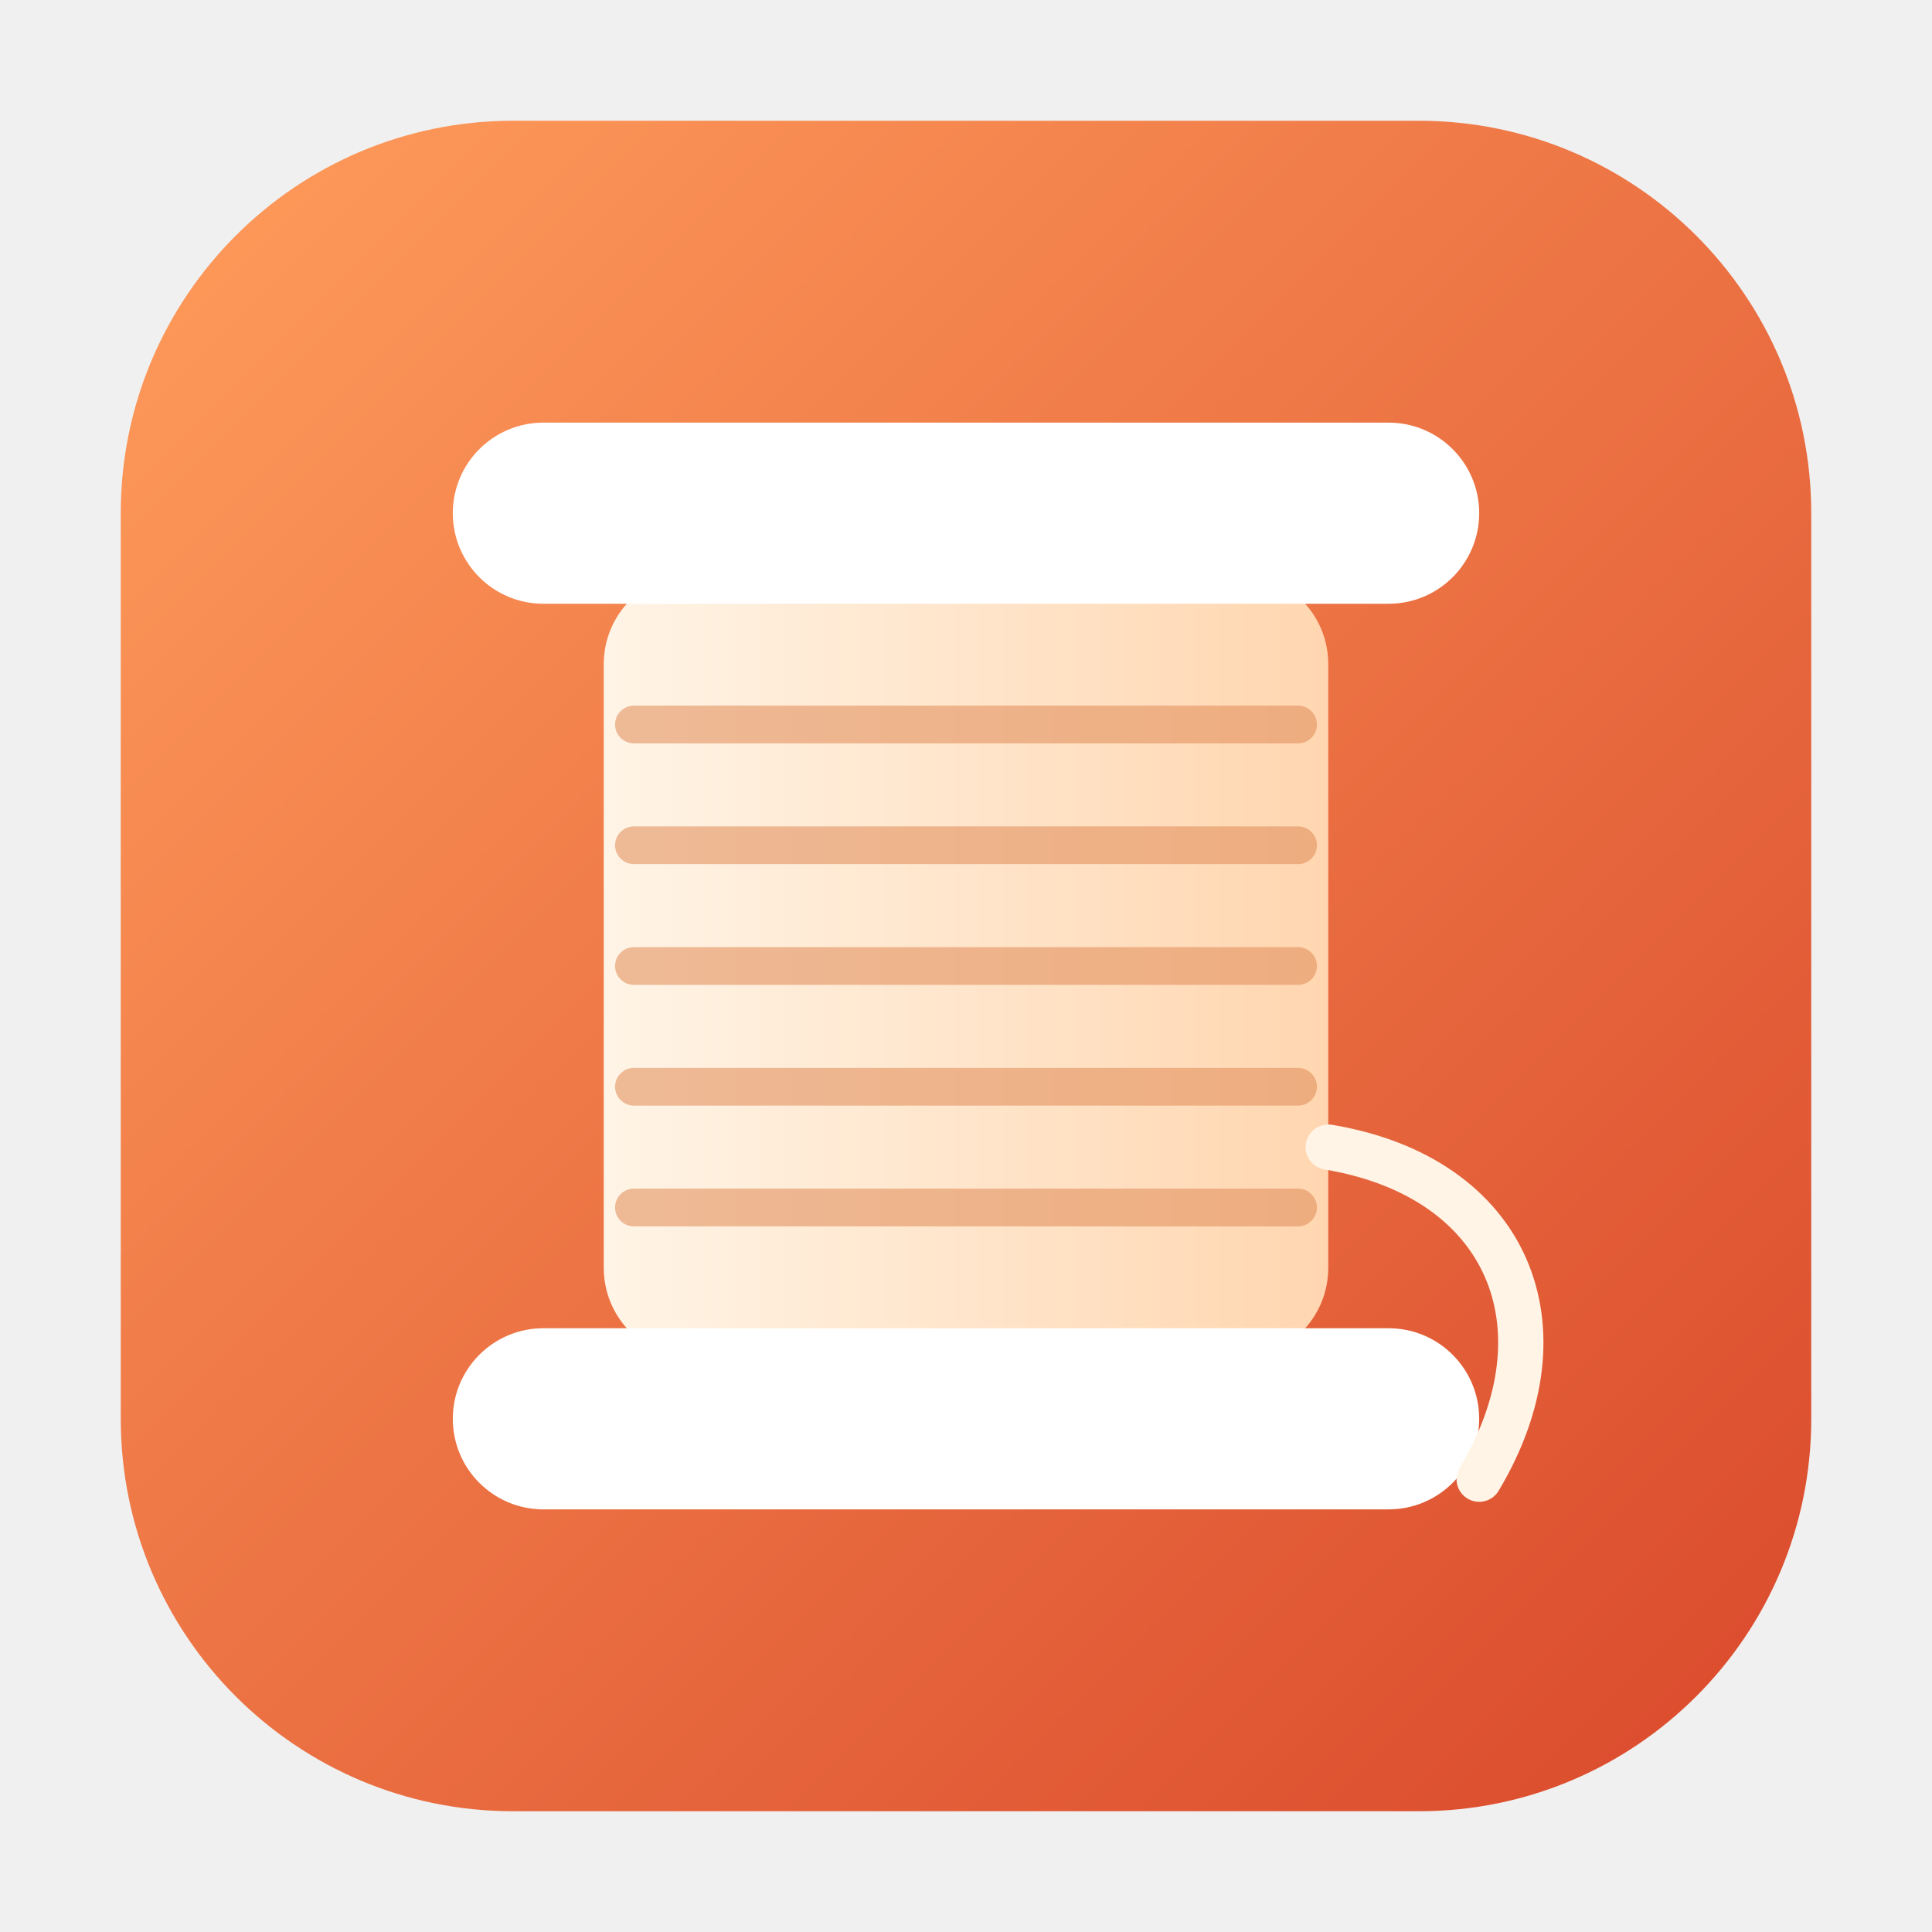
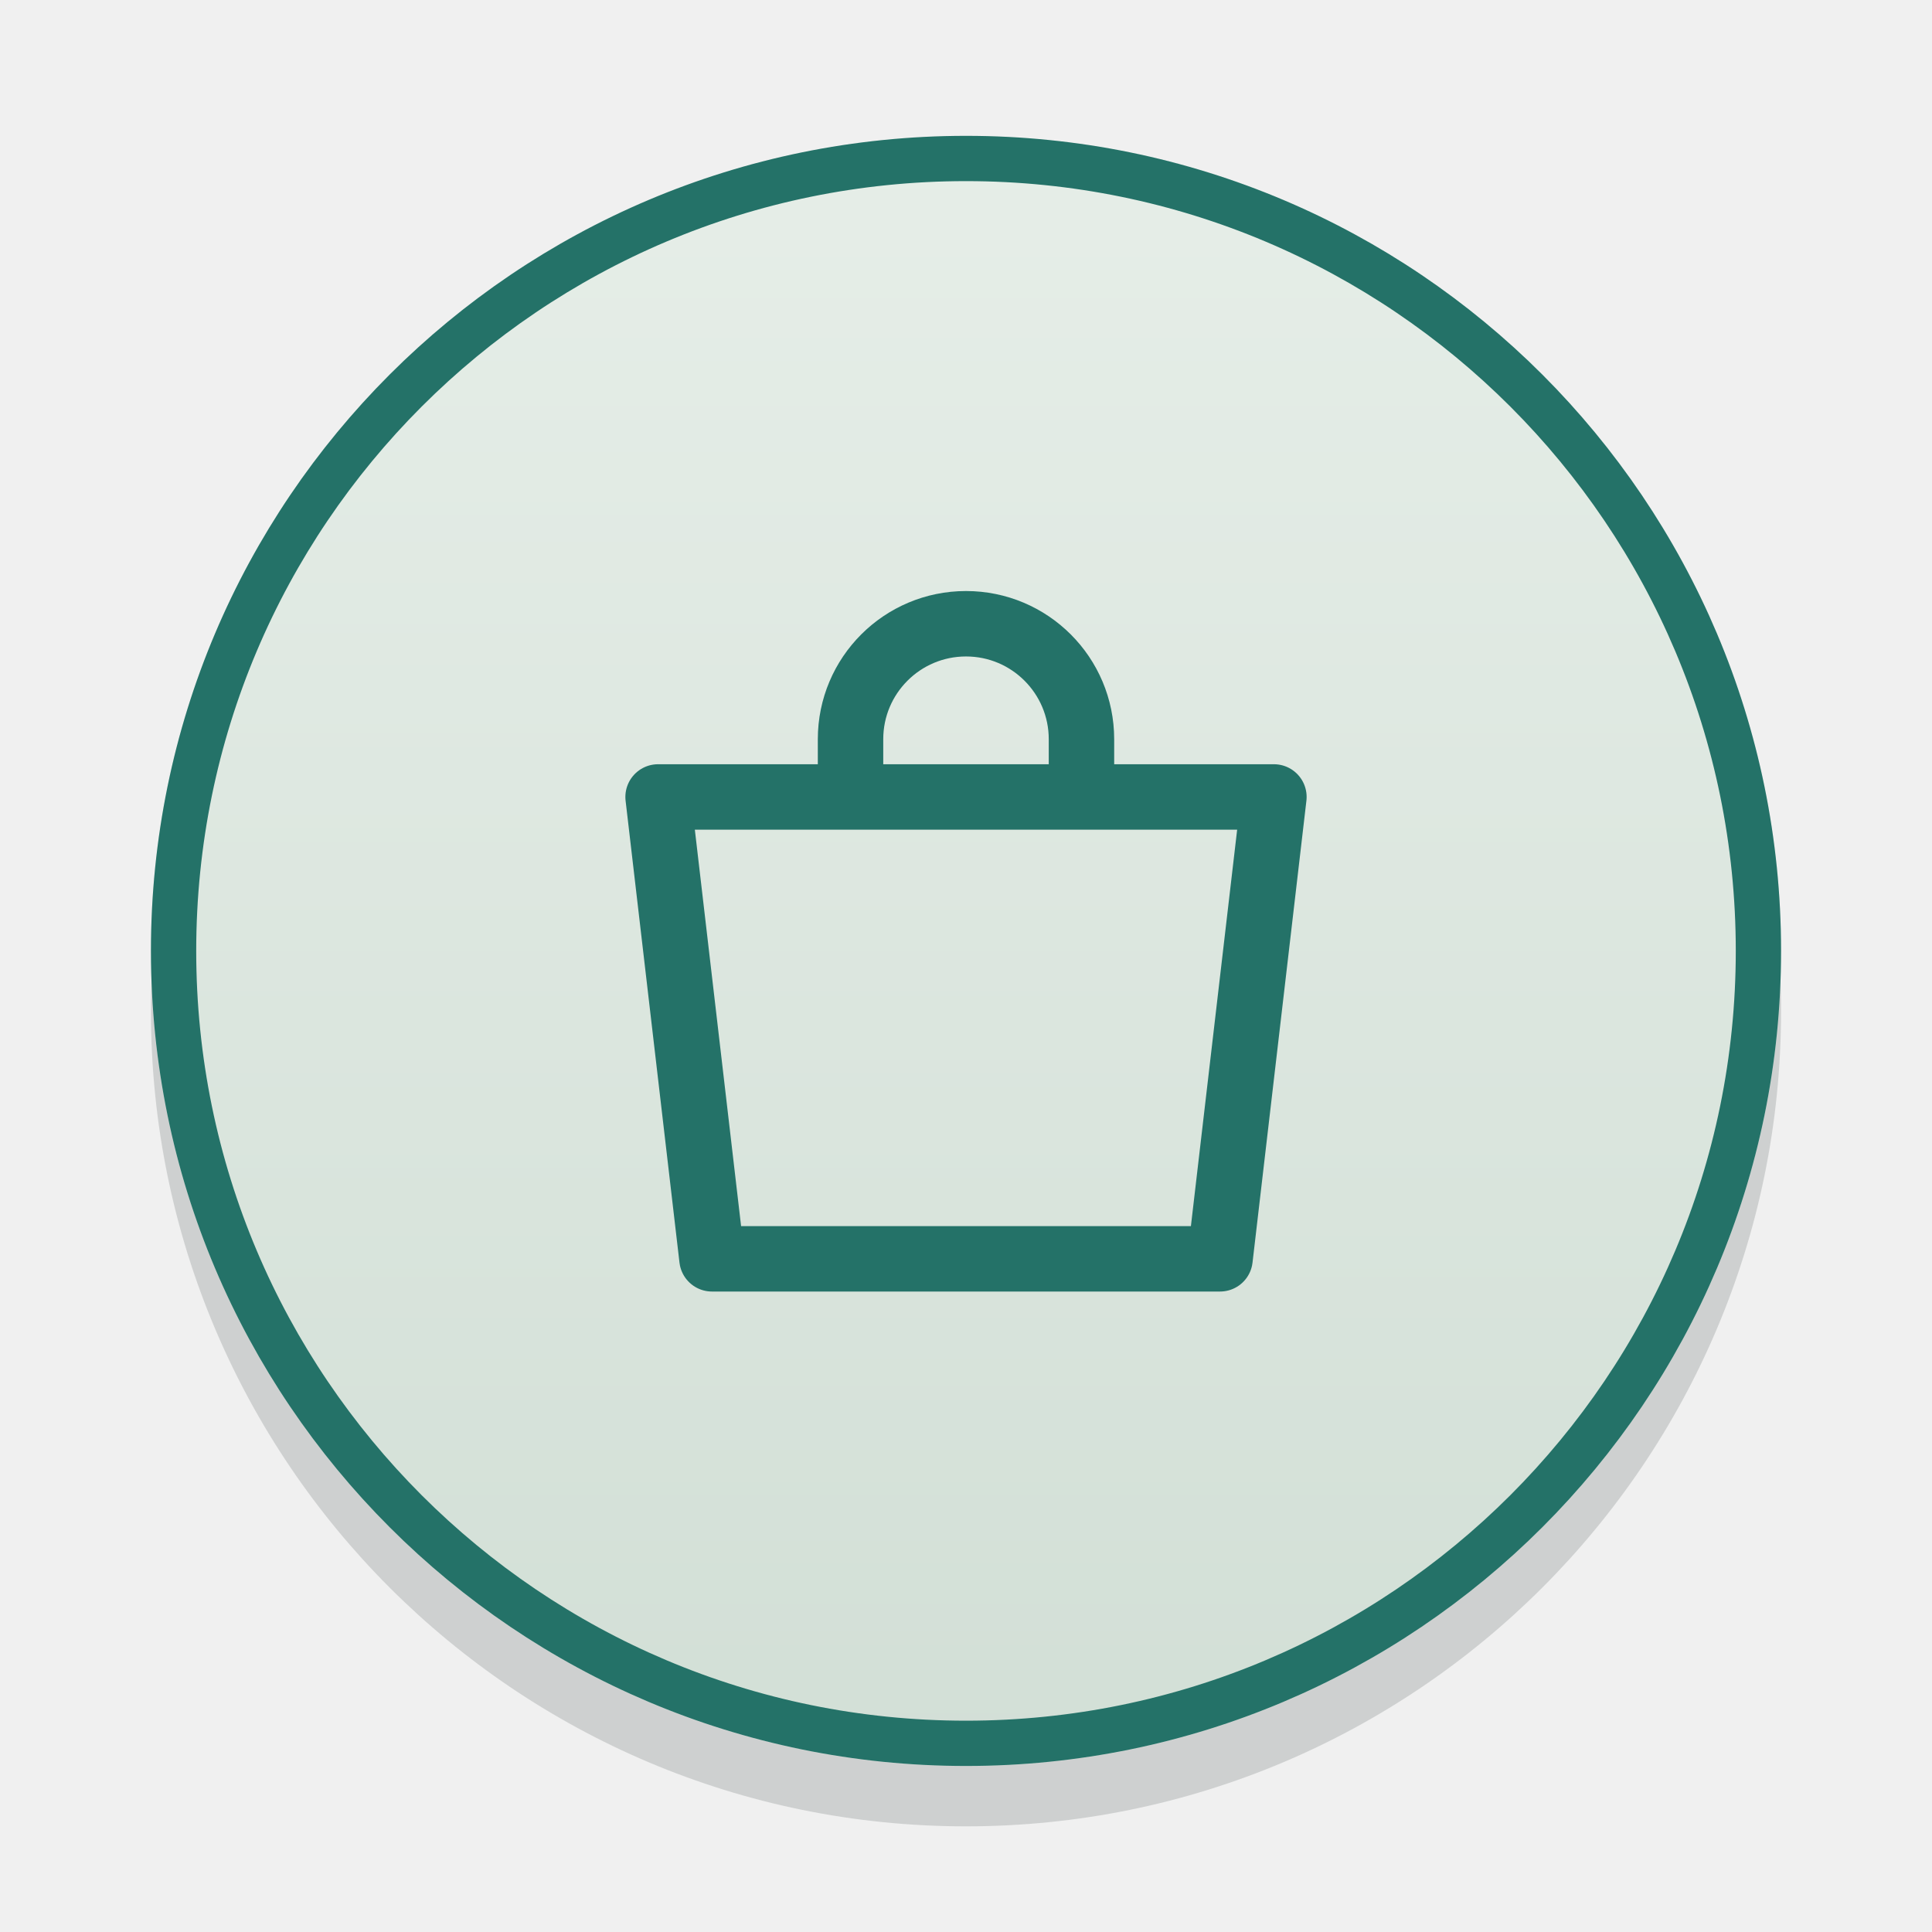
<svg xmlns="http://www.w3.org/2000/svg" width="128" height="128" viewBox="0 0 128 128">
  <defs>
-     <linearGradient id="bg" x1="0" y1="0" x2="1" y2="1">
-       <stop offset="0" stop-color="#ff9d5c" />
-       <stop offset="1" stop-color="#d9482b" />
-     </linearGradient>
-     <linearGradient id="thread" x1="0" y1="0" x2="1" y2="0">
-       <stop offset="0" stop-color="#fff4e6" />
-       <stop offset="1" stop-color="#ffd6b0" />
+     <linearGradient id="face" x1="0" y1="0" x2="0" y2="1">
+       <stop offset="0" stop-color="#e6eee8" />
+       <stop offset="1" stop-color="#d2dfd6" />
    </linearGradient>
  </defs>
-   <rect x="8" y="8" width="112" height="112" rx="26" fill="url(#bg)" />
-   <rect x="40" y="38" width="48" height="52" rx="6" fill="url(#thread)" />
-   <g stroke="#e08a55" stroke-width="2.5" opacity=".55" stroke-linecap="round">
-     <path d="M42 48H86" />
-     <path d="M42 56H86" />
-     <path d="M42 64H86" />
-     <path d="M42 72H86" />
-     <path d="M42 80H86" />
+   <circle cx="64" cy="67" r="54" fill="#1e2b26" fill-opacity=".16" />
+   <circle cx="64" cy="63" r="54" fill="url(#face)" />
+   <circle cx="64" cy="63" r="52.5" fill="none" stroke="#247268" stroke-width="3" />
+   <g transform="translate(64 63) scale(2.55) translate(-12 -12)" fill="none" stroke="#247268" stroke-width="1.7" stroke-linecap="round" stroke-linejoin="round">
+     <path d="M4 8h16l-1.4 12H5.4z M9 8V6.5a3 3 0 0 1 6 0V8" />
  </g>
-   <rect x="30" y="28" width="68" height="12" rx="6" fill="#fff" />
-   <rect x="30" y="88" width="68" height="12" rx="6" fill="#fff" />
-   <path d="M88 76C100 78 104 88 98 98" stroke="#fff4e6" stroke-width="3" fill="none" stroke-linecap="round" />
</svg>
